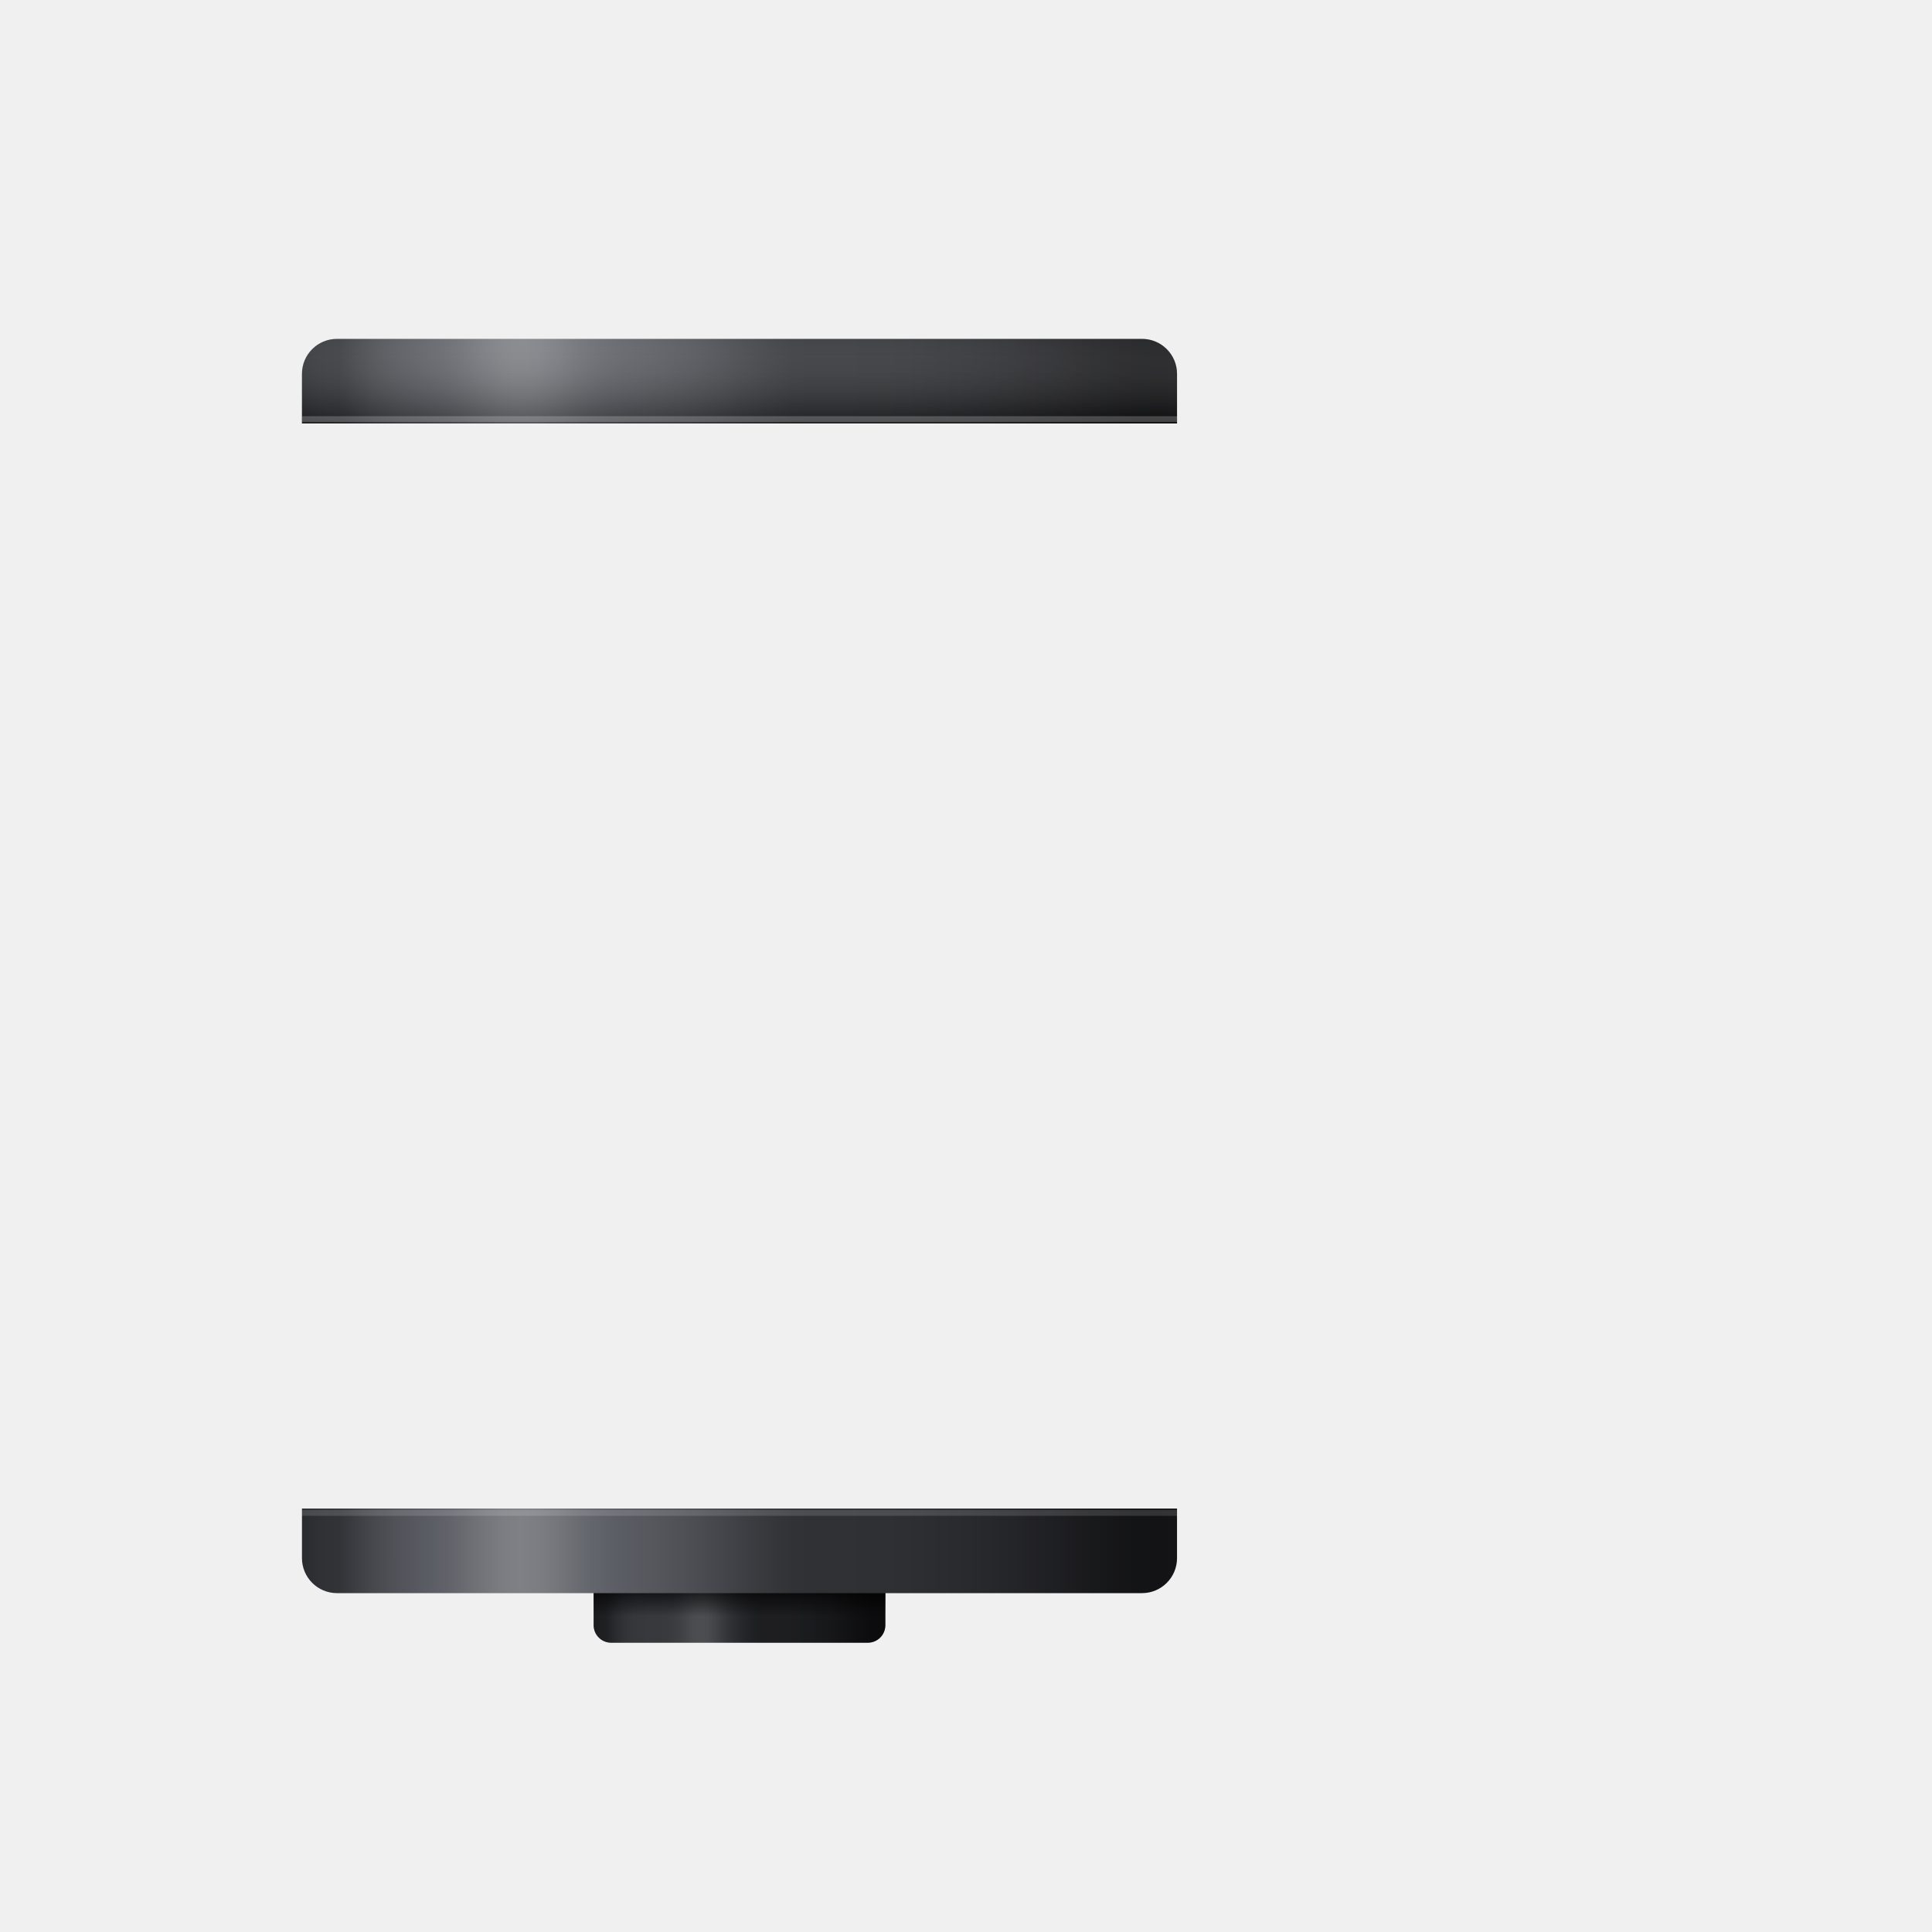
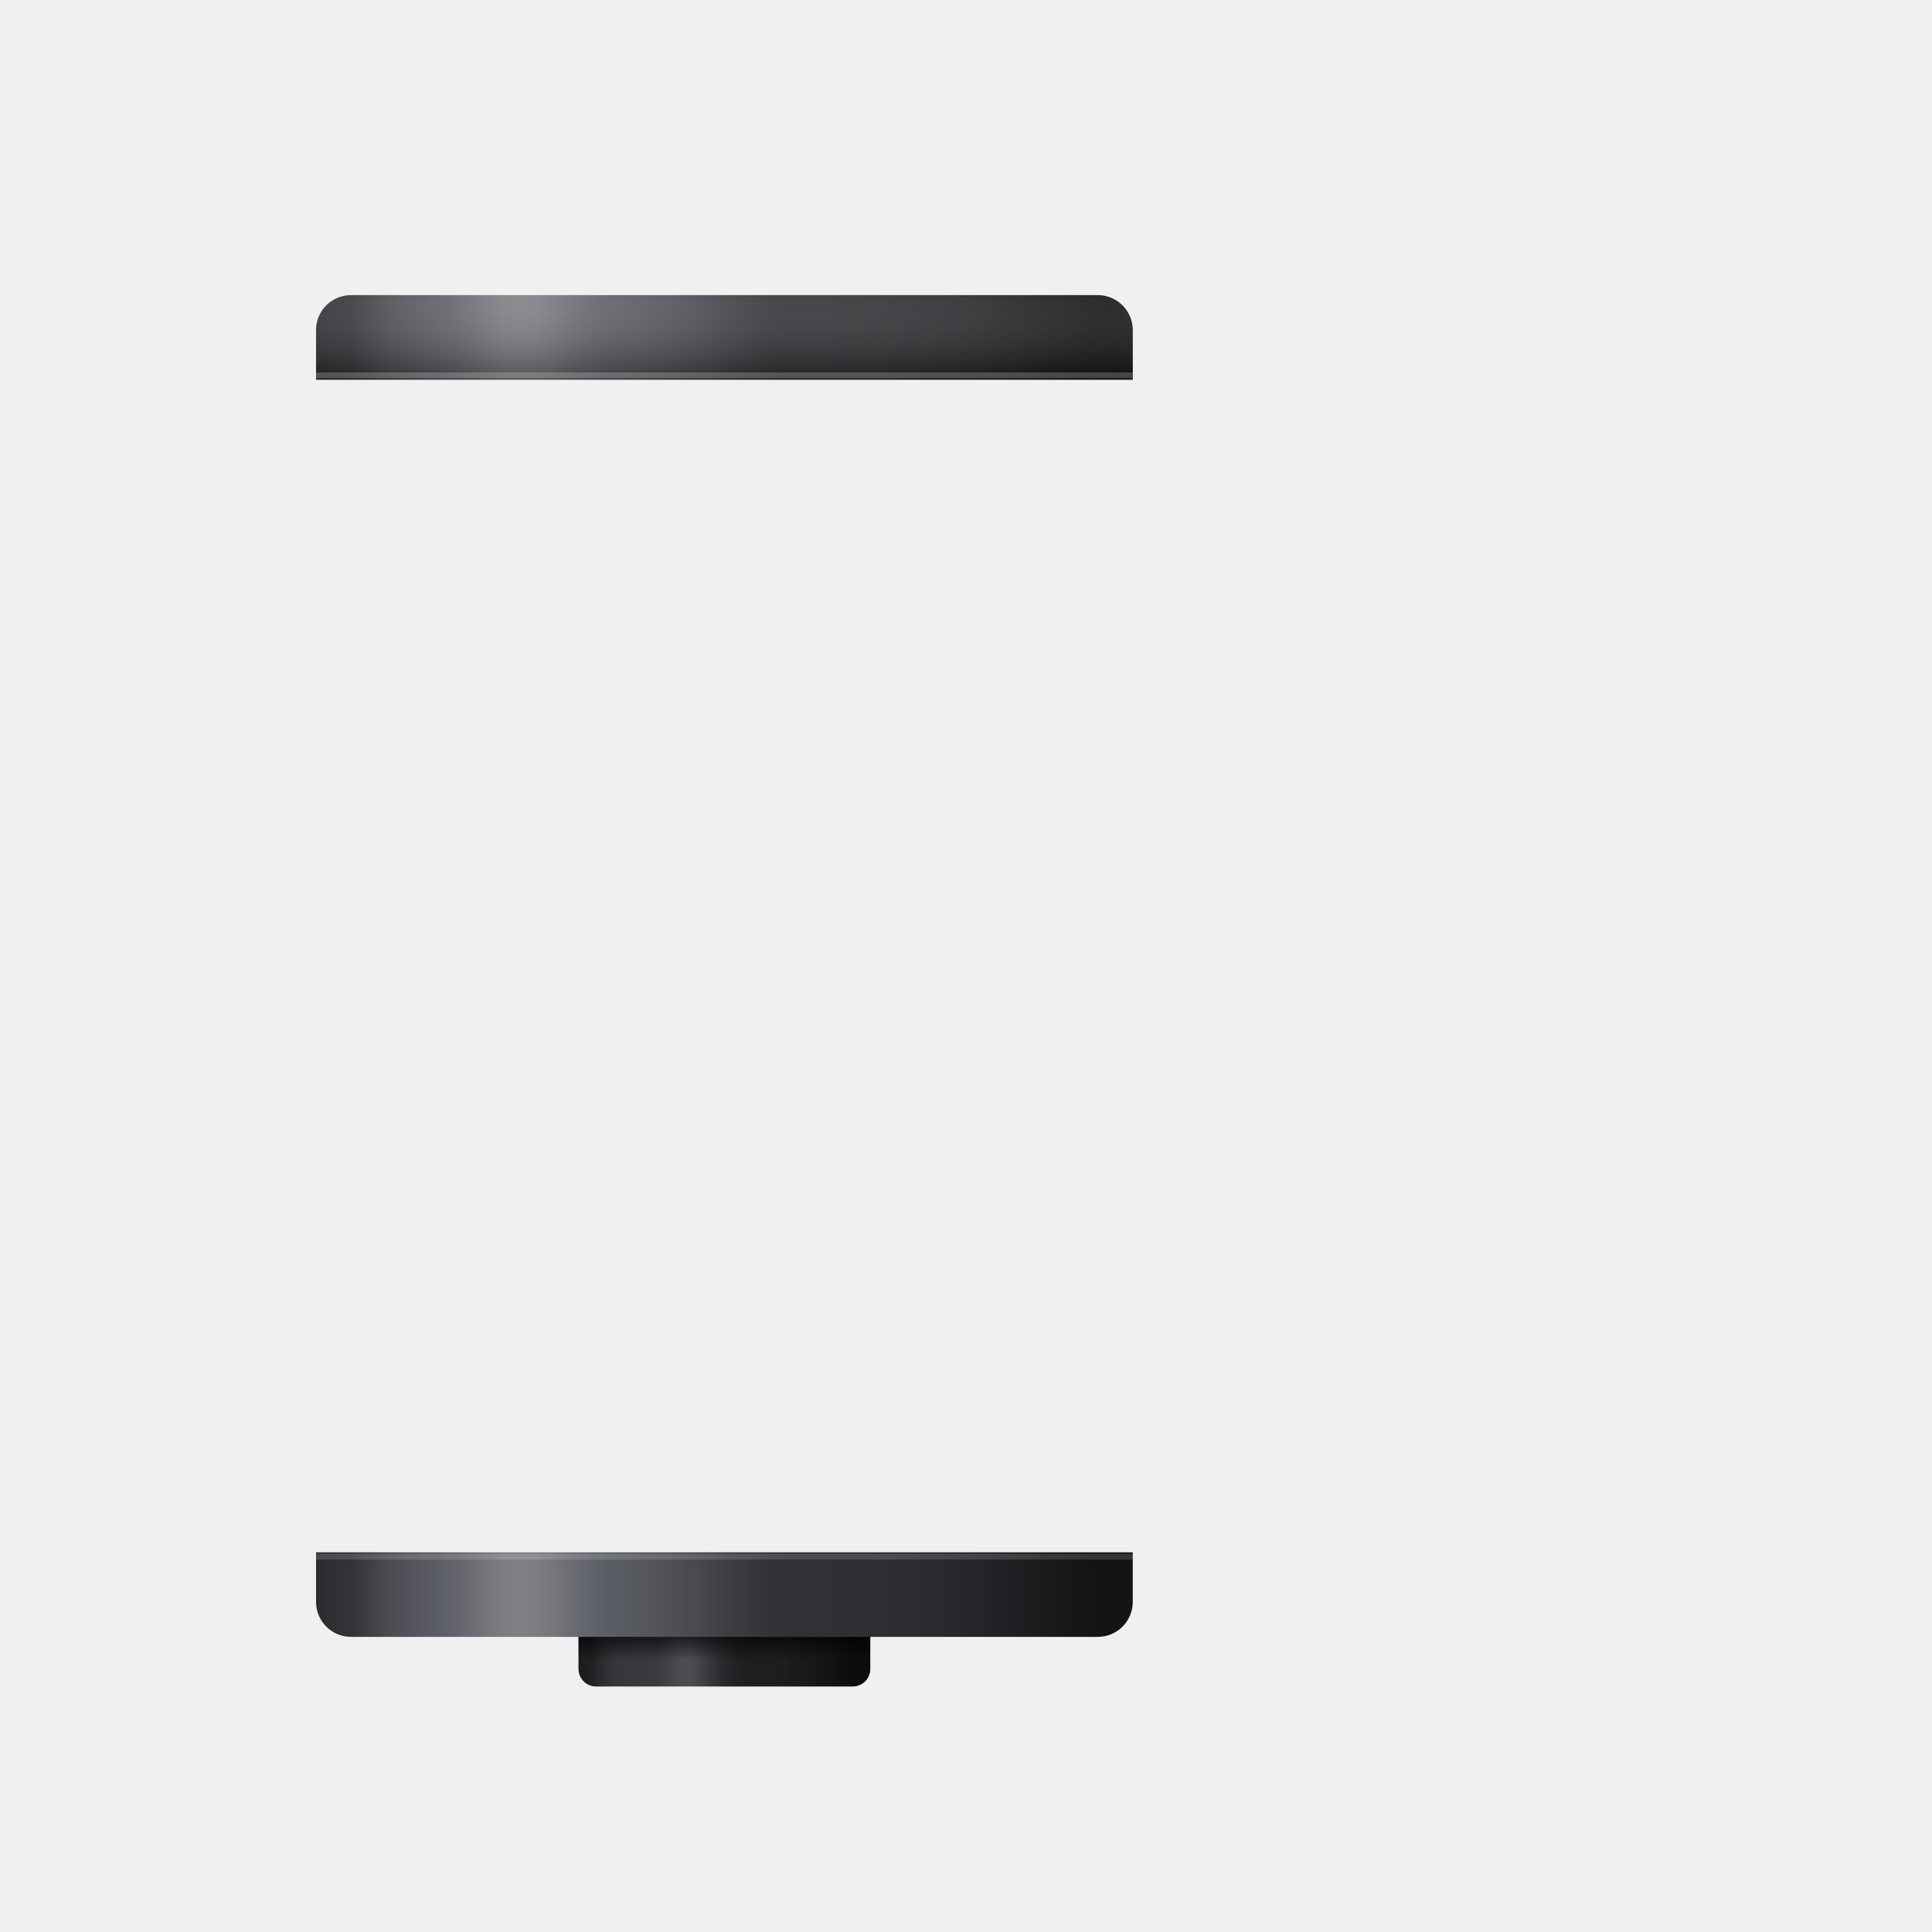
<svg xmlns="http://www.w3.org/2000/svg" viewBox="0 0 1024 1024">
  <defs>
    <clipPath id="o">
-       <path d="M24.00,0.00 h552.00 a24.00,24.00 0 0 1 24.00,24.00 v812.00 a24.00,24.00 0 0 1 -24.00,24.00 h-552.00 a24.00,24.00 0 0 1 -24.00,-24.00 v-812.00 a24.00,24.00 0 0 1 24.00,-24.00 z" />
+       <path d="M24.00,0.00 h512.00 a24.00,24.00 0 0 1 24.00,24.00 v872.00 a24.00,24.00 0 0 1 -24.00,24.00 h-512.00 a24.00,24.00 0 0 1 -24.00,-24.00 v-872.00 a24.00,24.00 0 0 1 24.00,-24.00 z" />
    </clipPath>
-     <linearGradient id="m" gradientUnits="userSpaceOnUse" x1="0" y1="0" x2="600" y2="0">
+     <linearGradient id="m" gradientUnits="userSpaceOnUse" x1="0" y1="0" x2="560" y2="0">
      <stop offset="0" stop-color="#2a2b2e" />
      <stop offset="0.021" stop-color="#303135" />
      <stop offset="0.042" stop-color="#323337" />
      <stop offset="0.062" stop-color="#3d3e43" />
      <stop offset="0.083" stop-color="#47494e" />
      <stop offset="0.104" stop-color="#4f5157" />
      <stop offset="0.125" stop-color="#56575e" />
      <stop offset="0.146" stop-color="#5b5d64" />
      <stop offset="0.167" stop-color="#62636a" />
      <stop offset="0.188" stop-color="#6a6c72" />
      <stop offset="0.208" stop-color="#73757b" />
      <stop offset="0.229" stop-color="#7b7d82" />
      <stop offset="0.25" stop-color="#7e8085" />
      <stop offset="0.271" stop-color="#7c7d83" />
      <stop offset="0.292" stop-color="#74767c" />
      <stop offset="0.312" stop-color="#6b6d73" />
      <stop offset="0.333" stop-color="#63656c" />
      <stop offset="0.354" stop-color="#5d5f66" />
      <stop offset="0.375" stop-color="#595b62" />
      <stop offset="0.396" stop-color="#56585e" />
      <stop offset="0.417" stop-color="#52545a" />
      <stop offset="0.438" stop-color="#4e5056" />
      <stop offset="0.458" stop-color="#4a4b51" />
      <stop offset="0.479" stop-color="#45464c" />
      <stop offset="0.5" stop-color="#3f4045" />
      <stop offset="0.521" stop-color="#3a3b3f" />
      <stop offset="0.542" stop-color="#35363a" />
      <stop offset="0.562" stop-color="#313236" />
      <stop offset="0.583" stop-color="#303135" />
      <stop offset="0.604" stop-color="#303135" />
      <stop offset="0.625" stop-color="#303135" />
      <stop offset="0.646" stop-color="#2f3034" />
      <stop offset="0.667" stop-color="#2f3033" />
      <stop offset="0.688" stop-color="#2e2f33" />
      <stop offset="0.708" stop-color="#2d2e31" />
      <stop offset="0.729" stop-color="#2b2c30" />
      <stop offset="0.75" stop-color="#2a2b2e" />
      <stop offset="0.771" stop-color="#28292d" />
      <stop offset="0.792" stop-color="#26272a" />
      <stop offset="0.812" stop-color="#242528" />
      <stop offset="0.833" stop-color="#222226" />
      <stop offset="0.854" stop-color="#1f2023" />
      <stop offset="0.875" stop-color="#1d1d20" />
      <stop offset="0.896" stop-color="#1a1a1d" />
      <stop offset="0.917" stop-color="#17181a" />
      <stop offset="0.938" stop-color="#151518" />
      <stop offset="0.958" stop-color="#131416" />
      <stop offset="0.979" stop-color="#131315" />
      <stop offset="1" stop-color="#141417" />
    </linearGradient>
    <linearGradient id="v" x1="0" y1="0" x2="0" y2="1">
      <stop offset="0" stop-color="#fff" stop-opacity="0.10" />
      <stop offset="1" stop-color="#000" stop-opacity="0.35" />
    </linearGradient>
-     <linearGradient id="hub" gradientUnits="userSpaceOnUse" x1="200.0" y1="0" x2="400.0" y2="0">
+     <linearGradient id="hub" gradientUnits="userSpaceOnUse" x1="180.0" y1="0" x2="380.0" y2="0">
      <stop offset="0" stop-color="#2a2b2e" />
      <stop offset="0.021" stop-color="#303135" />
      <stop offset="0.042" stop-color="#323337" />
      <stop offset="0.062" stop-color="#3d3e43" />
      <stop offset="0.083" stop-color="#47494e" />
      <stop offset="0.104" stop-color="#4f5157" />
      <stop offset="0.125" stop-color="#54565d" />
      <stop offset="0.146" stop-color="#575960" />
      <stop offset="0.167" stop-color="#595b62" />
      <stop offset="0.188" stop-color="#5a5c63" />
      <stop offset="0.208" stop-color="#5a5c63" />
      <stop offset="0.229" stop-color="#5a5c63" />
      <stop offset="0.25" stop-color="#5c5e65" />
      <stop offset="0.271" stop-color="#5f6067" />
      <stop offset="0.292" stop-color="#64666d" />
      <stop offset="0.312" stop-color="#6c6e74" />
      <stop offset="0.333" stop-color="#75777c" />
      <stop offset="0.354" stop-color="#7b7d82" />
      <stop offset="0.375" stop-color="#7c7d83" />
      <stop offset="0.396" stop-color="#76787d" />
      <stop offset="0.417" stop-color="#6b6d73" />
      <stop offset="0.438" stop-color="#5f6166" />
      <stop offset="0.458" stop-color="#53555a" />
      <stop offset="0.479" stop-color="#494b50" />
      <stop offset="0.5" stop-color="#414247" />
      <stop offset="0.521" stop-color="#3a3b40" />
      <stop offset="0.542" stop-color="#35363a" />
      <stop offset="0.562" stop-color="#313236" />
      <stop offset="0.583" stop-color="#303135" />
      <stop offset="0.604" stop-color="#303135" />
      <stop offset="0.625" stop-color="#303135" />
      <stop offset="0.646" stop-color="#2f3034" />
      <stop offset="0.667" stop-color="#2f3033" />
      <stop offset="0.688" stop-color="#2e2f33" />
      <stop offset="0.708" stop-color="#2d2e31" />
      <stop offset="0.729" stop-color="#2b2c30" />
      <stop offset="0.75" stop-color="#2a2b2e" />
      <stop offset="0.771" stop-color="#28292d" />
      <stop offset="0.792" stop-color="#26272a" />
      <stop offset="0.812" stop-color="#242528" />
      <stop offset="0.833" stop-color="#222226" />
      <stop offset="0.854" stop-color="#1f2023" />
      <stop offset="0.875" stop-color="#1d1d20" />
      <stop offset="0.896" stop-color="#1a1a1d" />
      <stop offset="0.917" stop-color="#17181a" />
      <stop offset="0.938" stop-color="#151518" />
      <stop offset="0.958" stop-color="#131416" />
      <stop offset="0.979" stop-color="#131315" />
      <stop offset="1" stop-color="#141417" />
    </linearGradient>
    <linearGradient id="hsh" x1="0" y1="0" x2="0" y2="1">
      <stop offset="0" stop-color="#000" stop-opacity="0.7" />
      <stop offset="1" stop-color="#000" stop-opacity="0" />
    </linearGradient>
  </defs>
-   <g transform="translate(160.05,179.61) scale(0.773)">
-     <path d="M200.0,858 h200 v24 a12,12 0 0 1 -12,12 h-176 a12,12 0 0 1 -12,-12 z" fill="url(#hub)" />
-     <path d="M200.0,858 h200 v24 a12,12 0 0 1 -12,12 h-176 a12,12 0 0 1 -12,-12 z" fill="#000" fill-opacity="0.38" />
-     <rect x="200.0" y="858" width="200" height="18" fill="url(#hsh)" />
+   <g transform="translate(167.51,156.42) scale(0.773)">
+     <path d="M180.0,918 h200 v24 a12,12 0 0 1 -12,12 h-176 a12,12 0 0 1 -12,-12 z" fill="url(#hub)" />
+     <path d="M180.0,918 h200 v24 a12,12 0 0 1 -12,12 h-176 a12,12 0 0 1 -12,-12 z" fill="#000" fill-opacity="0.38" />
+     <rect x="180.0" y="918" width="200" height="18" fill="url(#hsh)" />
    <g clip-path="url(#o)">
-       <rect x="-80" y="-80" width="680" height="138" fill="url(#m)" />
-       <rect x="-80" y="0" width="680" height="58" fill="url(#v)" />
-       <rect x="-80" y="802" width="680" height="138" fill="url(#m)" />
-       <rect x="-80" y="53" width="680" height="4" fill="#fff" fill-opacity="0.22" />
-       <rect x="-80" y="803" width="680" height="4" fill="#fff" fill-opacity="0.14" />
+       <rect x="-80" y="-80" width="640" height="138" fill="url(#m)" />
+       <rect x="-80" y="0" width="640" height="58" fill="url(#v)" />
+       <rect x="-80" y="862" width="640" height="138" fill="url(#m)" />
+       <rect x="-80" y="53" width="640" height="4" fill="#fff" fill-opacity="0.22" />
+       <rect x="-80" y="863" width="640" height="4" fill="#fff" fill-opacity="0.14" />
    </g>
  </g>
</svg>
